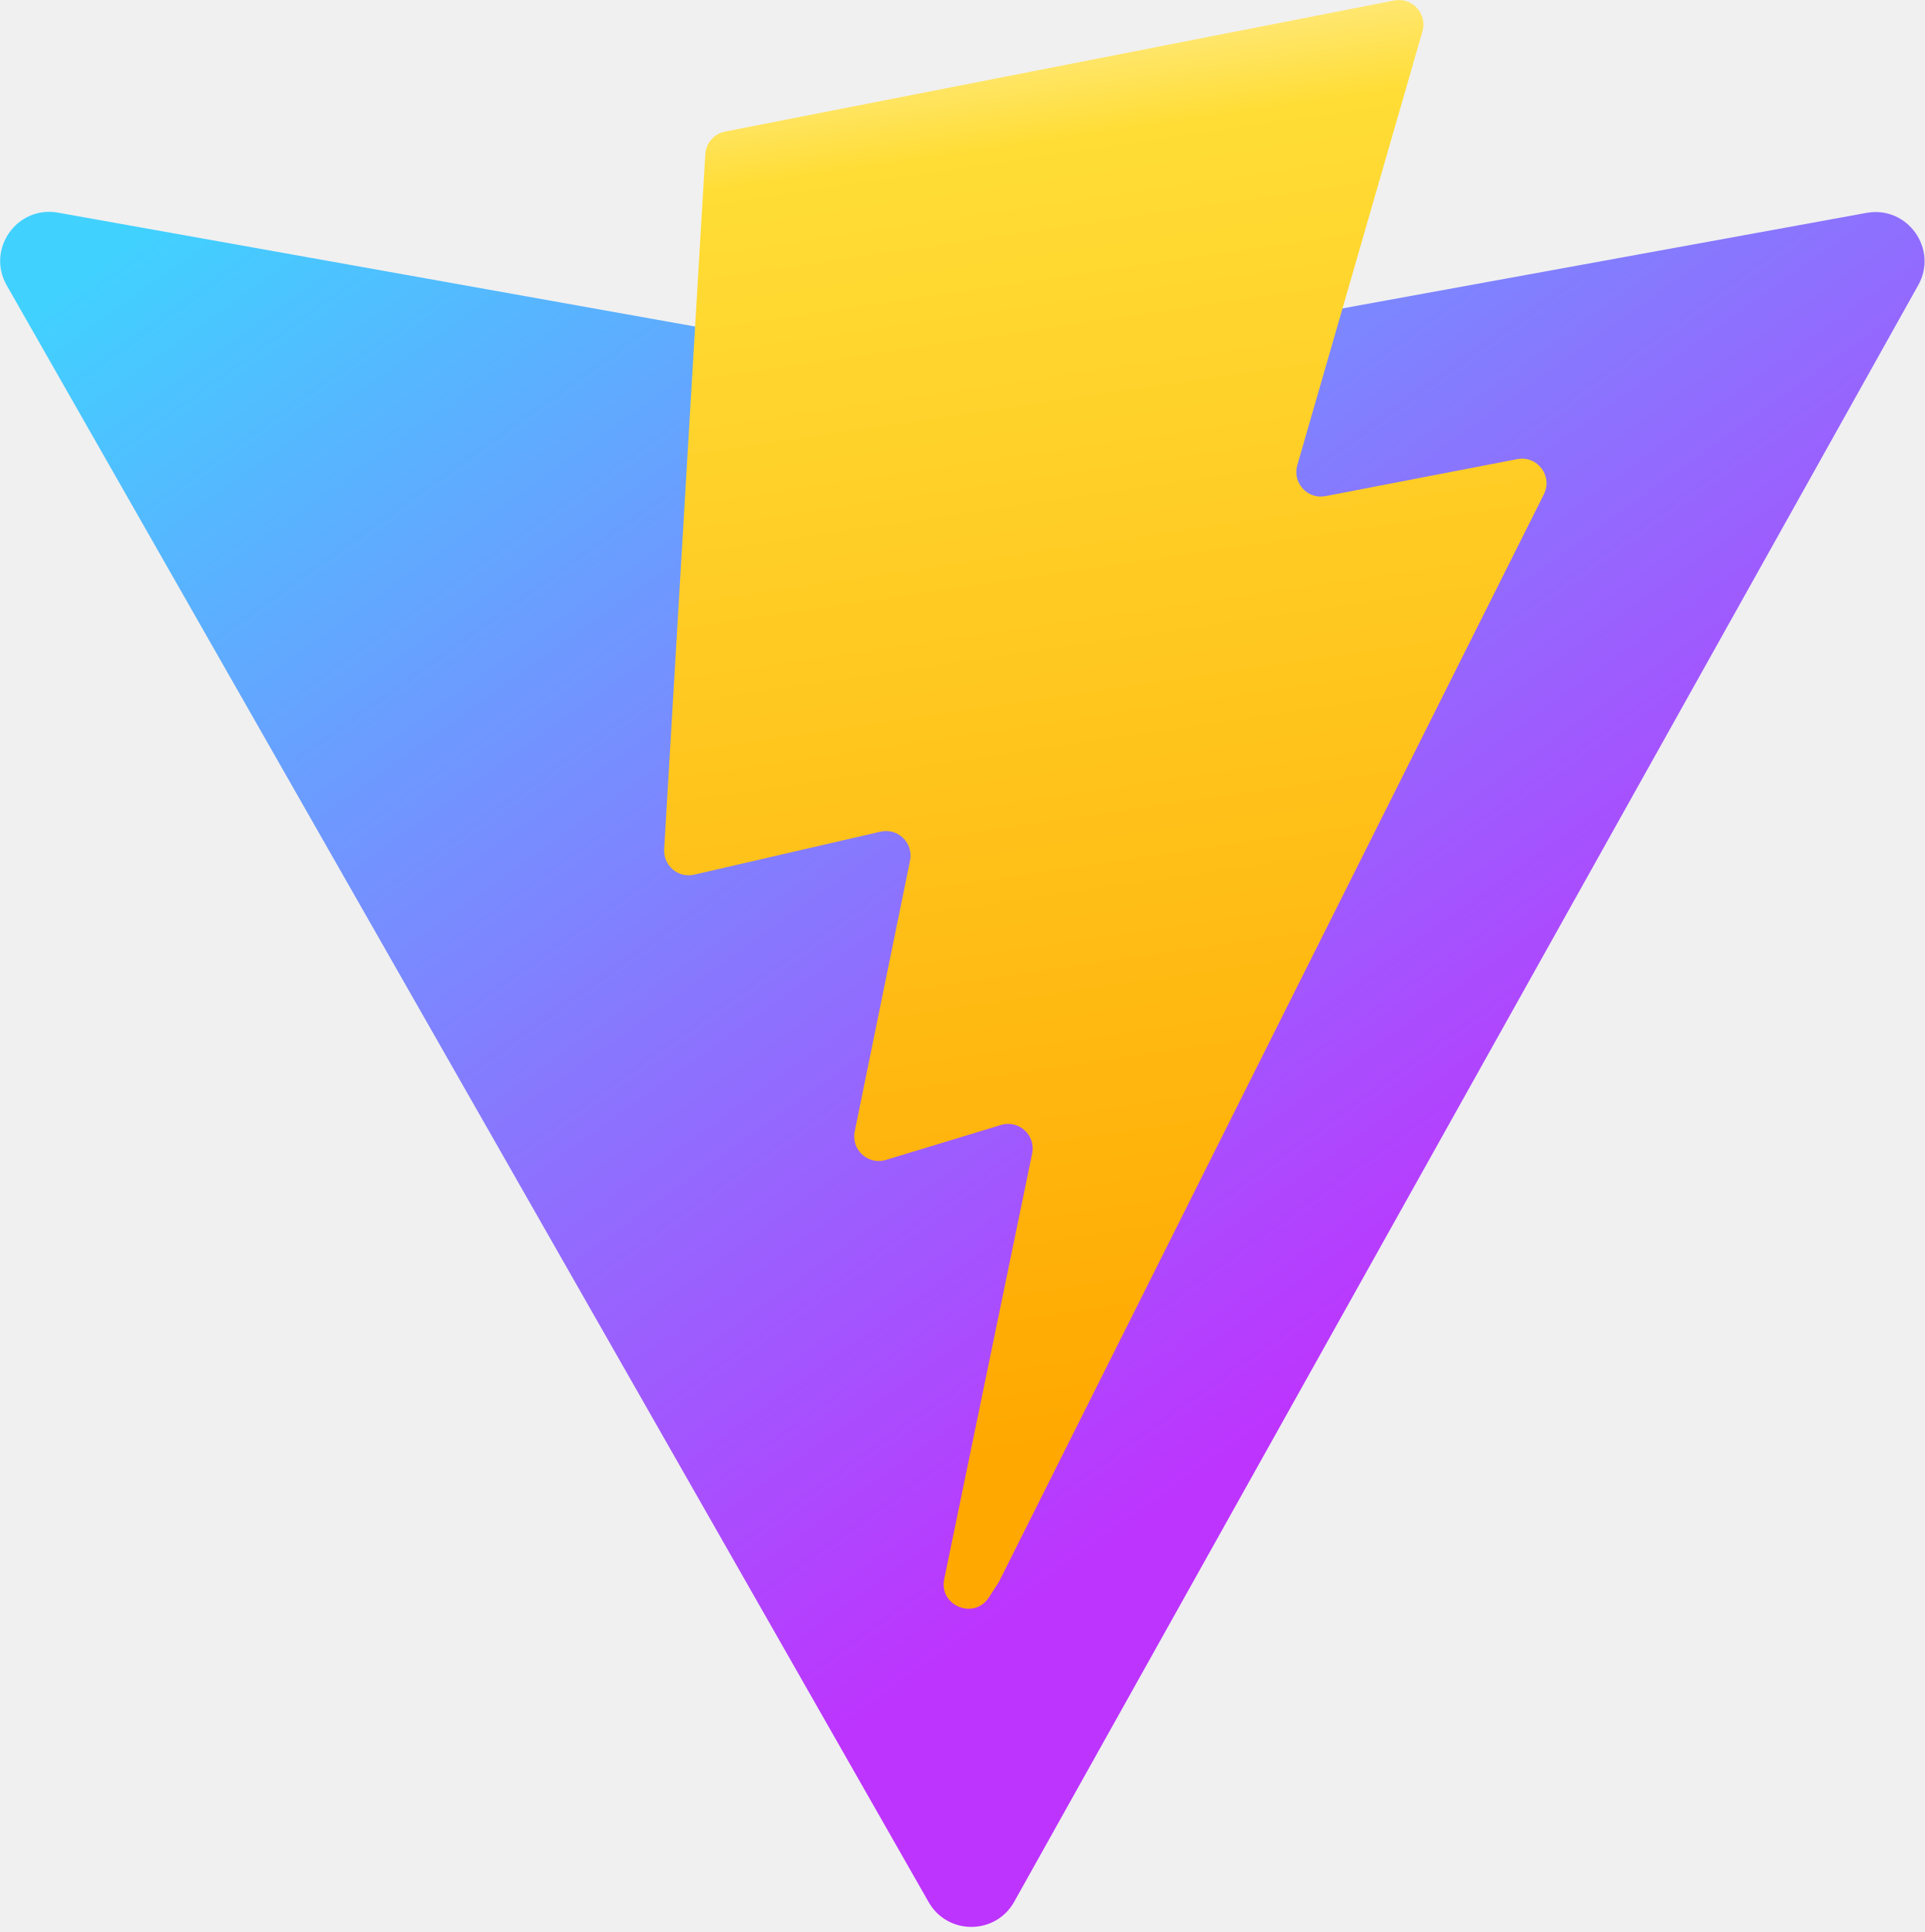
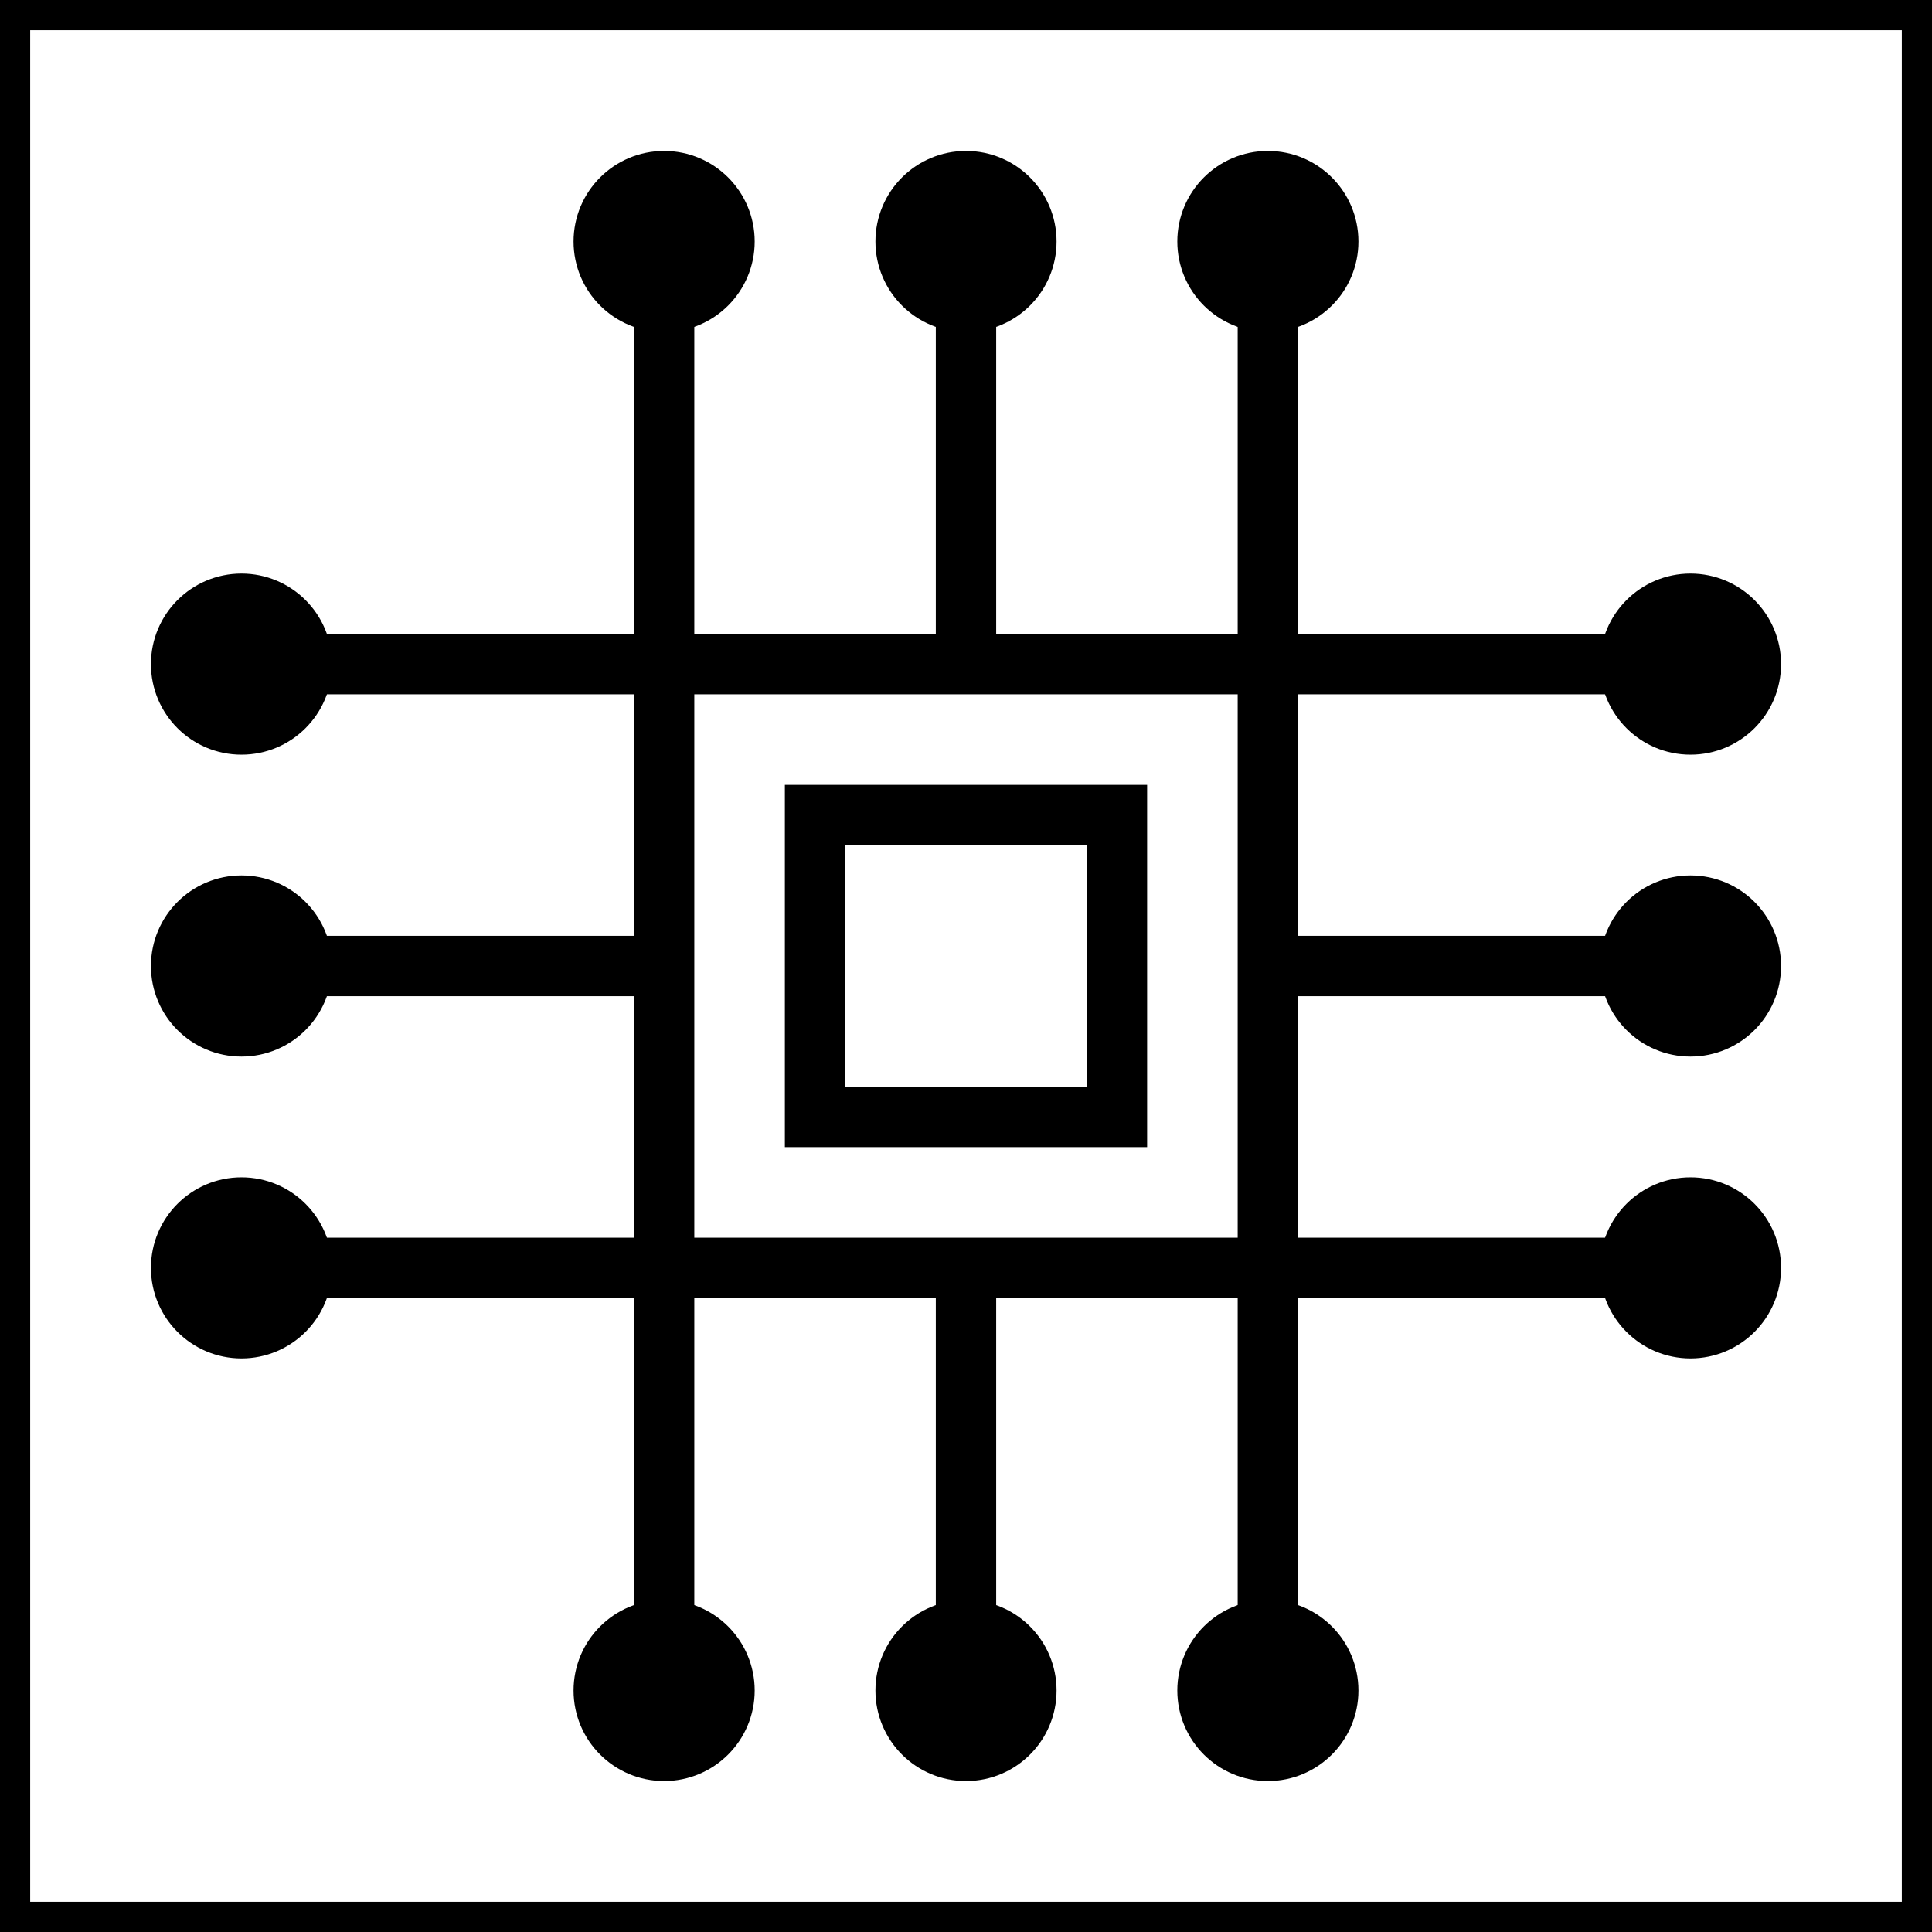
- <svg xmlns="http://www.w3.org/2000/svg" aria-hidden="true" role="img" class="iconify iconify--logos" width="31.88" height="32" preserveAspectRatio="xMidYMid meet" viewBox="0 0 256 257">
-   <defs>
-     <linearGradient id="IconifyId1813088fe1fbc01fb466" x1="-.828%" x2="57.636%" y1="7.652%" y2="78.411%">
-       <stop offset="0%" stop-color="#41D1FF" />
-       <stop offset="100%" stop-color="#BD34FE" />
-     </linearGradient>
-     <linearGradient id="IconifyId1813088fe1fbc01fb467" x1="43.376%" x2="50.316%" y1="2.242%" y2="89.03%">
-       <stop offset="0%" stop-color="#FFEA83" />
-       <stop offset="8.333%" stop-color="#FFDD35" />
-       <stop offset="100%" stop-color="#FFA800" />
-     </linearGradient>
-   </defs>
-   <path fill="url(#IconifyId1813088fe1fbc01fb466)" d="M255.153 37.938L134.897 252.976c-2.483 4.44-8.862 4.466-11.382.048L.875 37.958c-2.746-4.814 1.371-10.646 6.827-9.67l120.385 21.517a6.537 6.537 0 0 0 2.322-.004l117.867-21.483c5.438-.991 9.574 4.796 6.877 9.62Z" />
-   <path fill="url(#IconifyId1813088fe1fbc01fb467)" d="M185.432.063L96.44 17.501a3.268 3.268 0 0 0-2.634 3.014l-5.474 92.456a3.268 3.268 0 0 0 3.997 3.378l24.777-5.718c2.318-.535 4.413 1.507 3.936 3.838l-7.361 36.047c-.495 2.426 1.782 4.5 4.151 3.78l15.304-4.649c2.372-.72 4.652 1.36 4.15 3.788l-11.698 56.621c-.732 3.542 3.979 5.473 5.943 2.437l1.313-2.028l72.516-144.72c1.215-2.423-.88-5.186-3.54-4.672l-25.505 4.922c-2.396.462-4.435-1.77-3.759-4.114l16.646-57.705c.677-2.35-1.37-4.583-3.769-4.113Z" />
+ <svg xmlns="http://www.w3.org/2000/svg" viewBox="0 0 64 64" width="128" height="128" fill="none" stroke="#000" stroke-width="2">
+   <rect x="0" y="0" width="64" height="64" fill="#ffffff" />
+   <rect x="22" y="22" width="20" height="20" fill="none" stroke="#000" />
+   <rect x="27" y="27" width="10" height="10" fill="none" stroke="#000" />
+   <line x1="32" y1="10" x2="32" y2="22" />
+   <circle cx="32" cy="8" r="2" fill="#000" />
+   <line x1="42" y1="8" x2="42" y2="22" />
+   <circle cx="42" cy="8" r="2" fill="#000" />
+   <line x1="22" y1="8" x2="22" y2="22" />
+   <circle cx="22" cy="8" r="2" fill="#000" />
+   <line x1="32" y1="54" x2="32" y2="42" />
+   <circle cx="32" cy="56" r="2" fill="#000" />
+   <line x1="22" y1="54" x2="22" y2="42" />
+   <circle cx="22" cy="56" r="2" fill="#000" />
+   <line x1="42" y1="54" x2="42" y2="42" />
+   <circle cx="42" cy="56" r="2" fill="#000" />
+   <line x1="10" y1="32" x2="22" y2="32" />
+   <circle cx="8" cy="32" r="2" fill="#000" />
+   <line x1="10" y1="42" x2="22" y2="42" />
+   <circle cx="8" cy="42" r="2" fill="#000" />
+   <line x1="10" y1="22" x2="22" y2="22" />
+   <circle cx="8" cy="22" r="2" fill="#000" />
+   <line x1="54" y1="32" x2="42" y2="32" />
+   <circle cx="56" cy="32" r="2" fill="#000" />
+   <line x1="54" y1="42" x2="42" y2="42" />
+   <circle cx="56" cy="42" r="2" fill="#000" />
+   <line x1="54" y1="22" x2="42" y2="22" />
+   <circle cx="56" cy="22" r="2" fill="#000" />
</svg>
